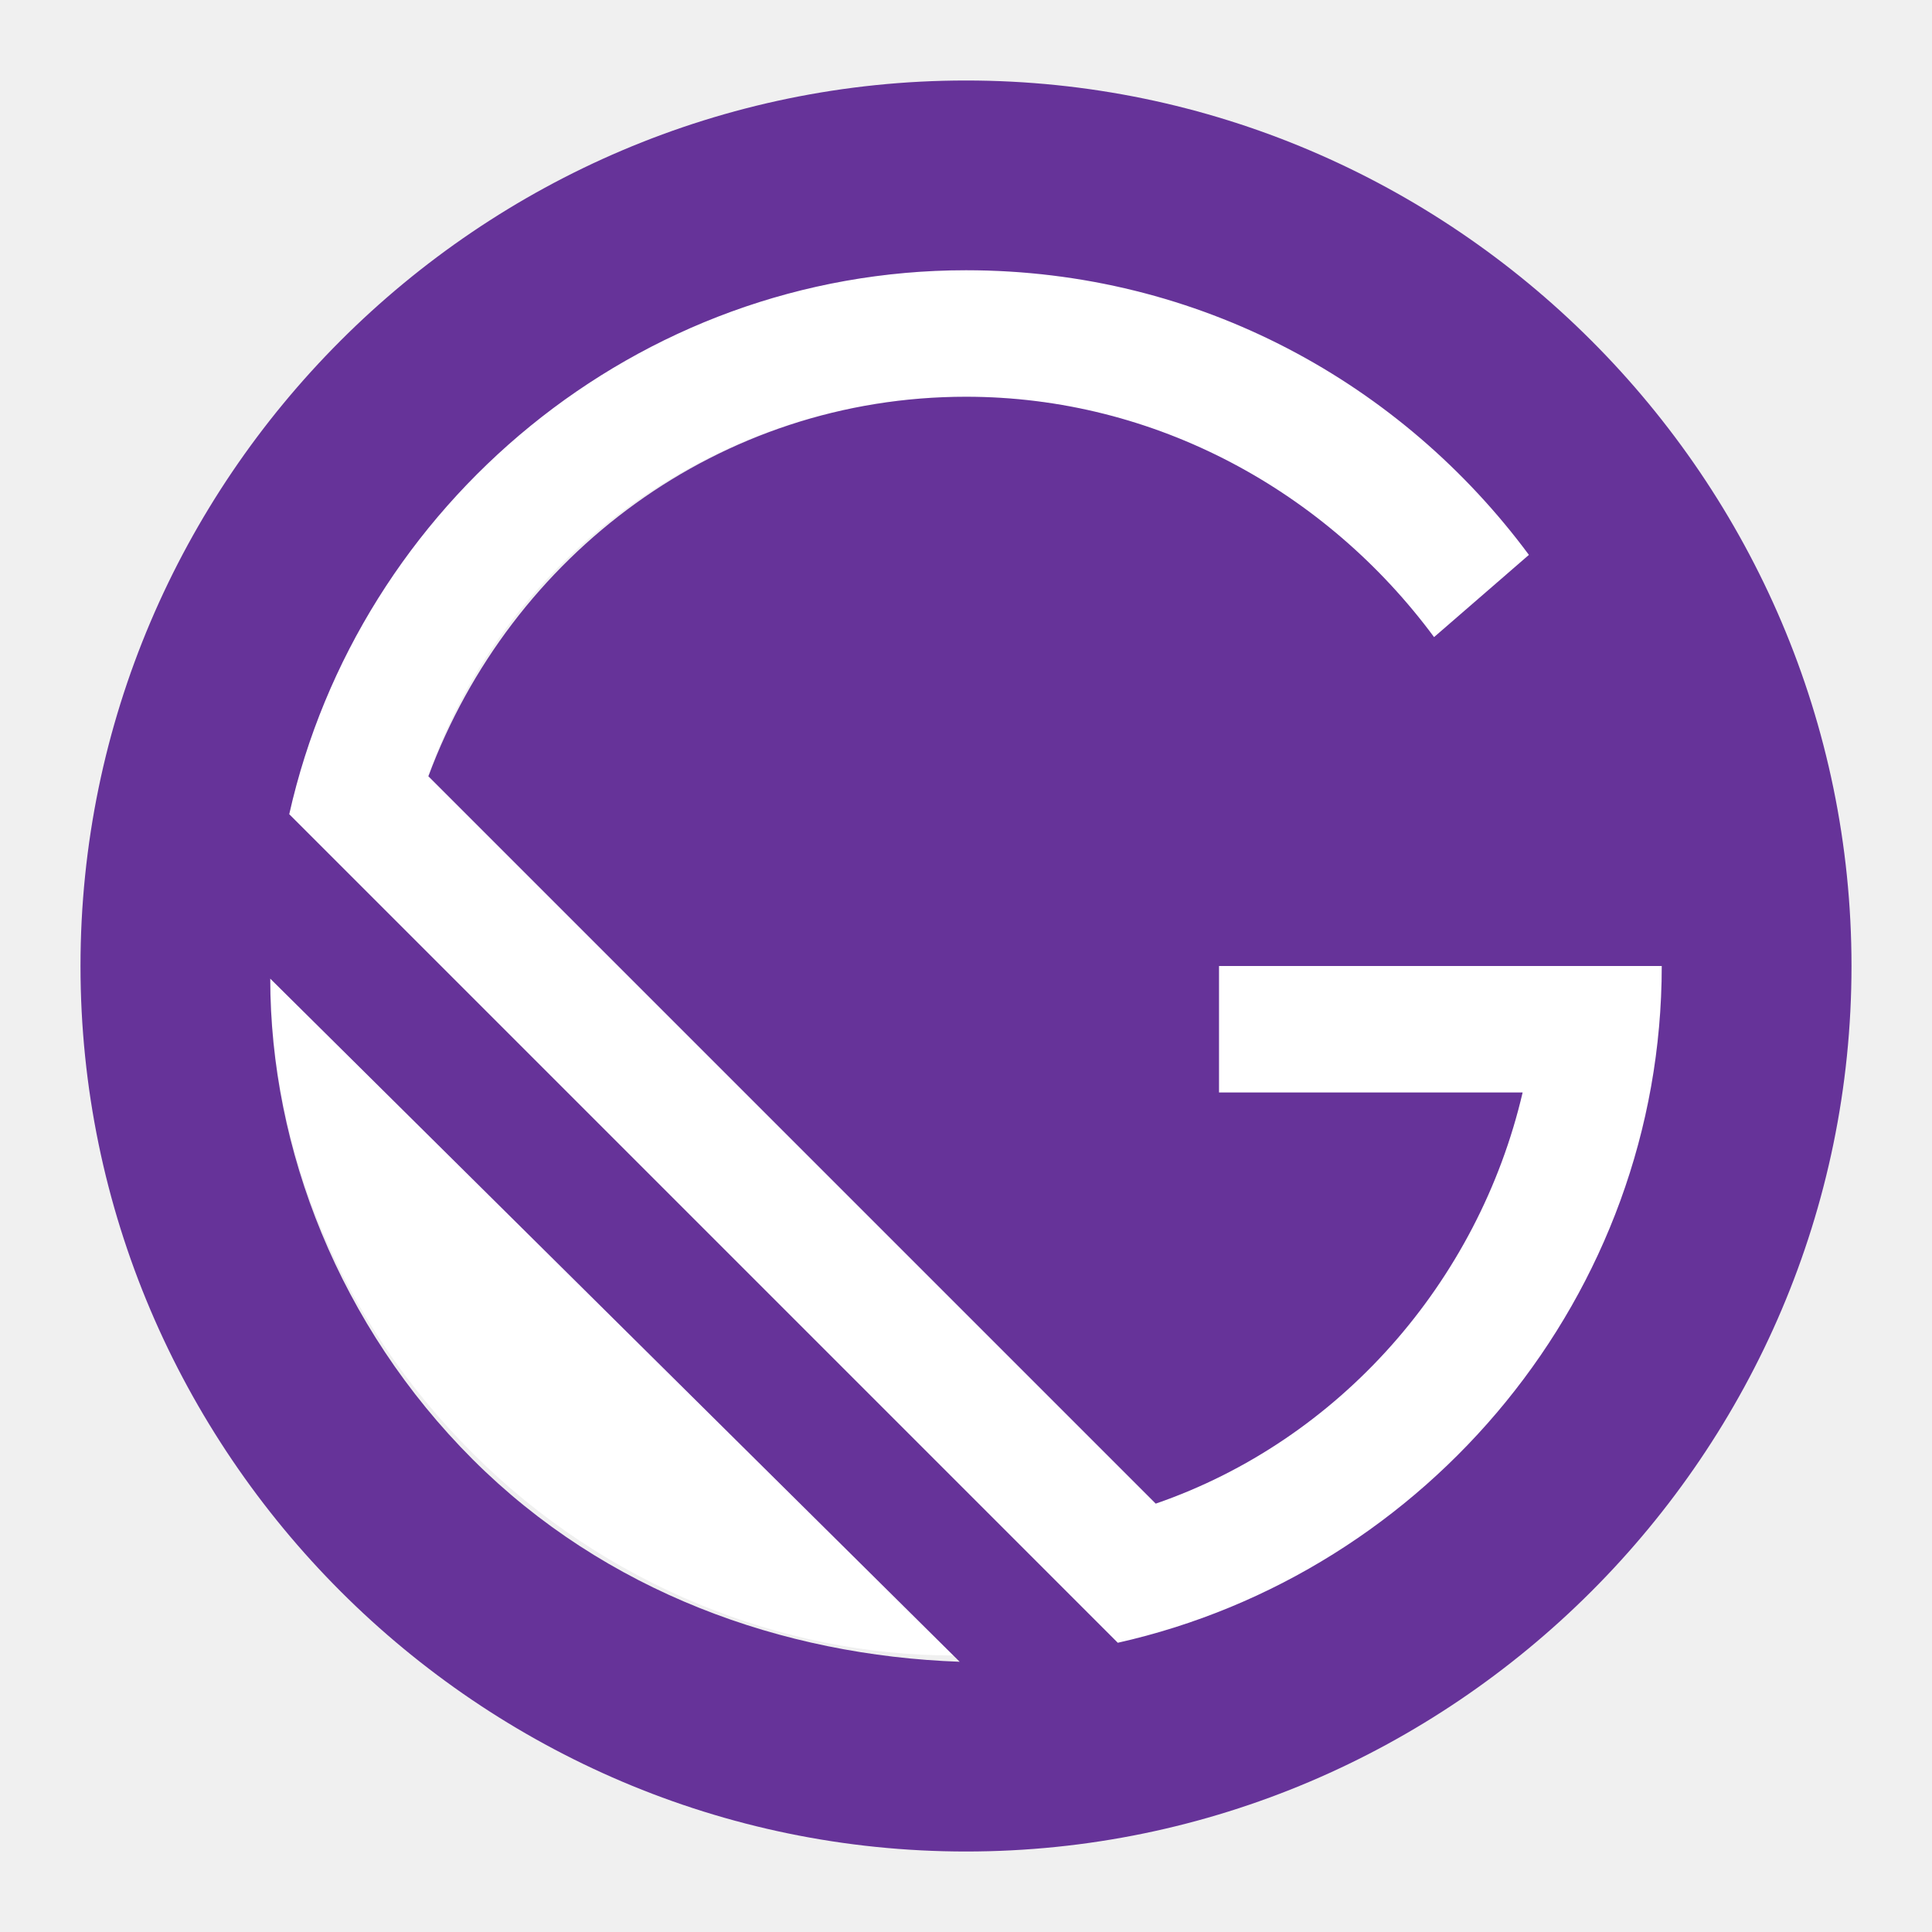
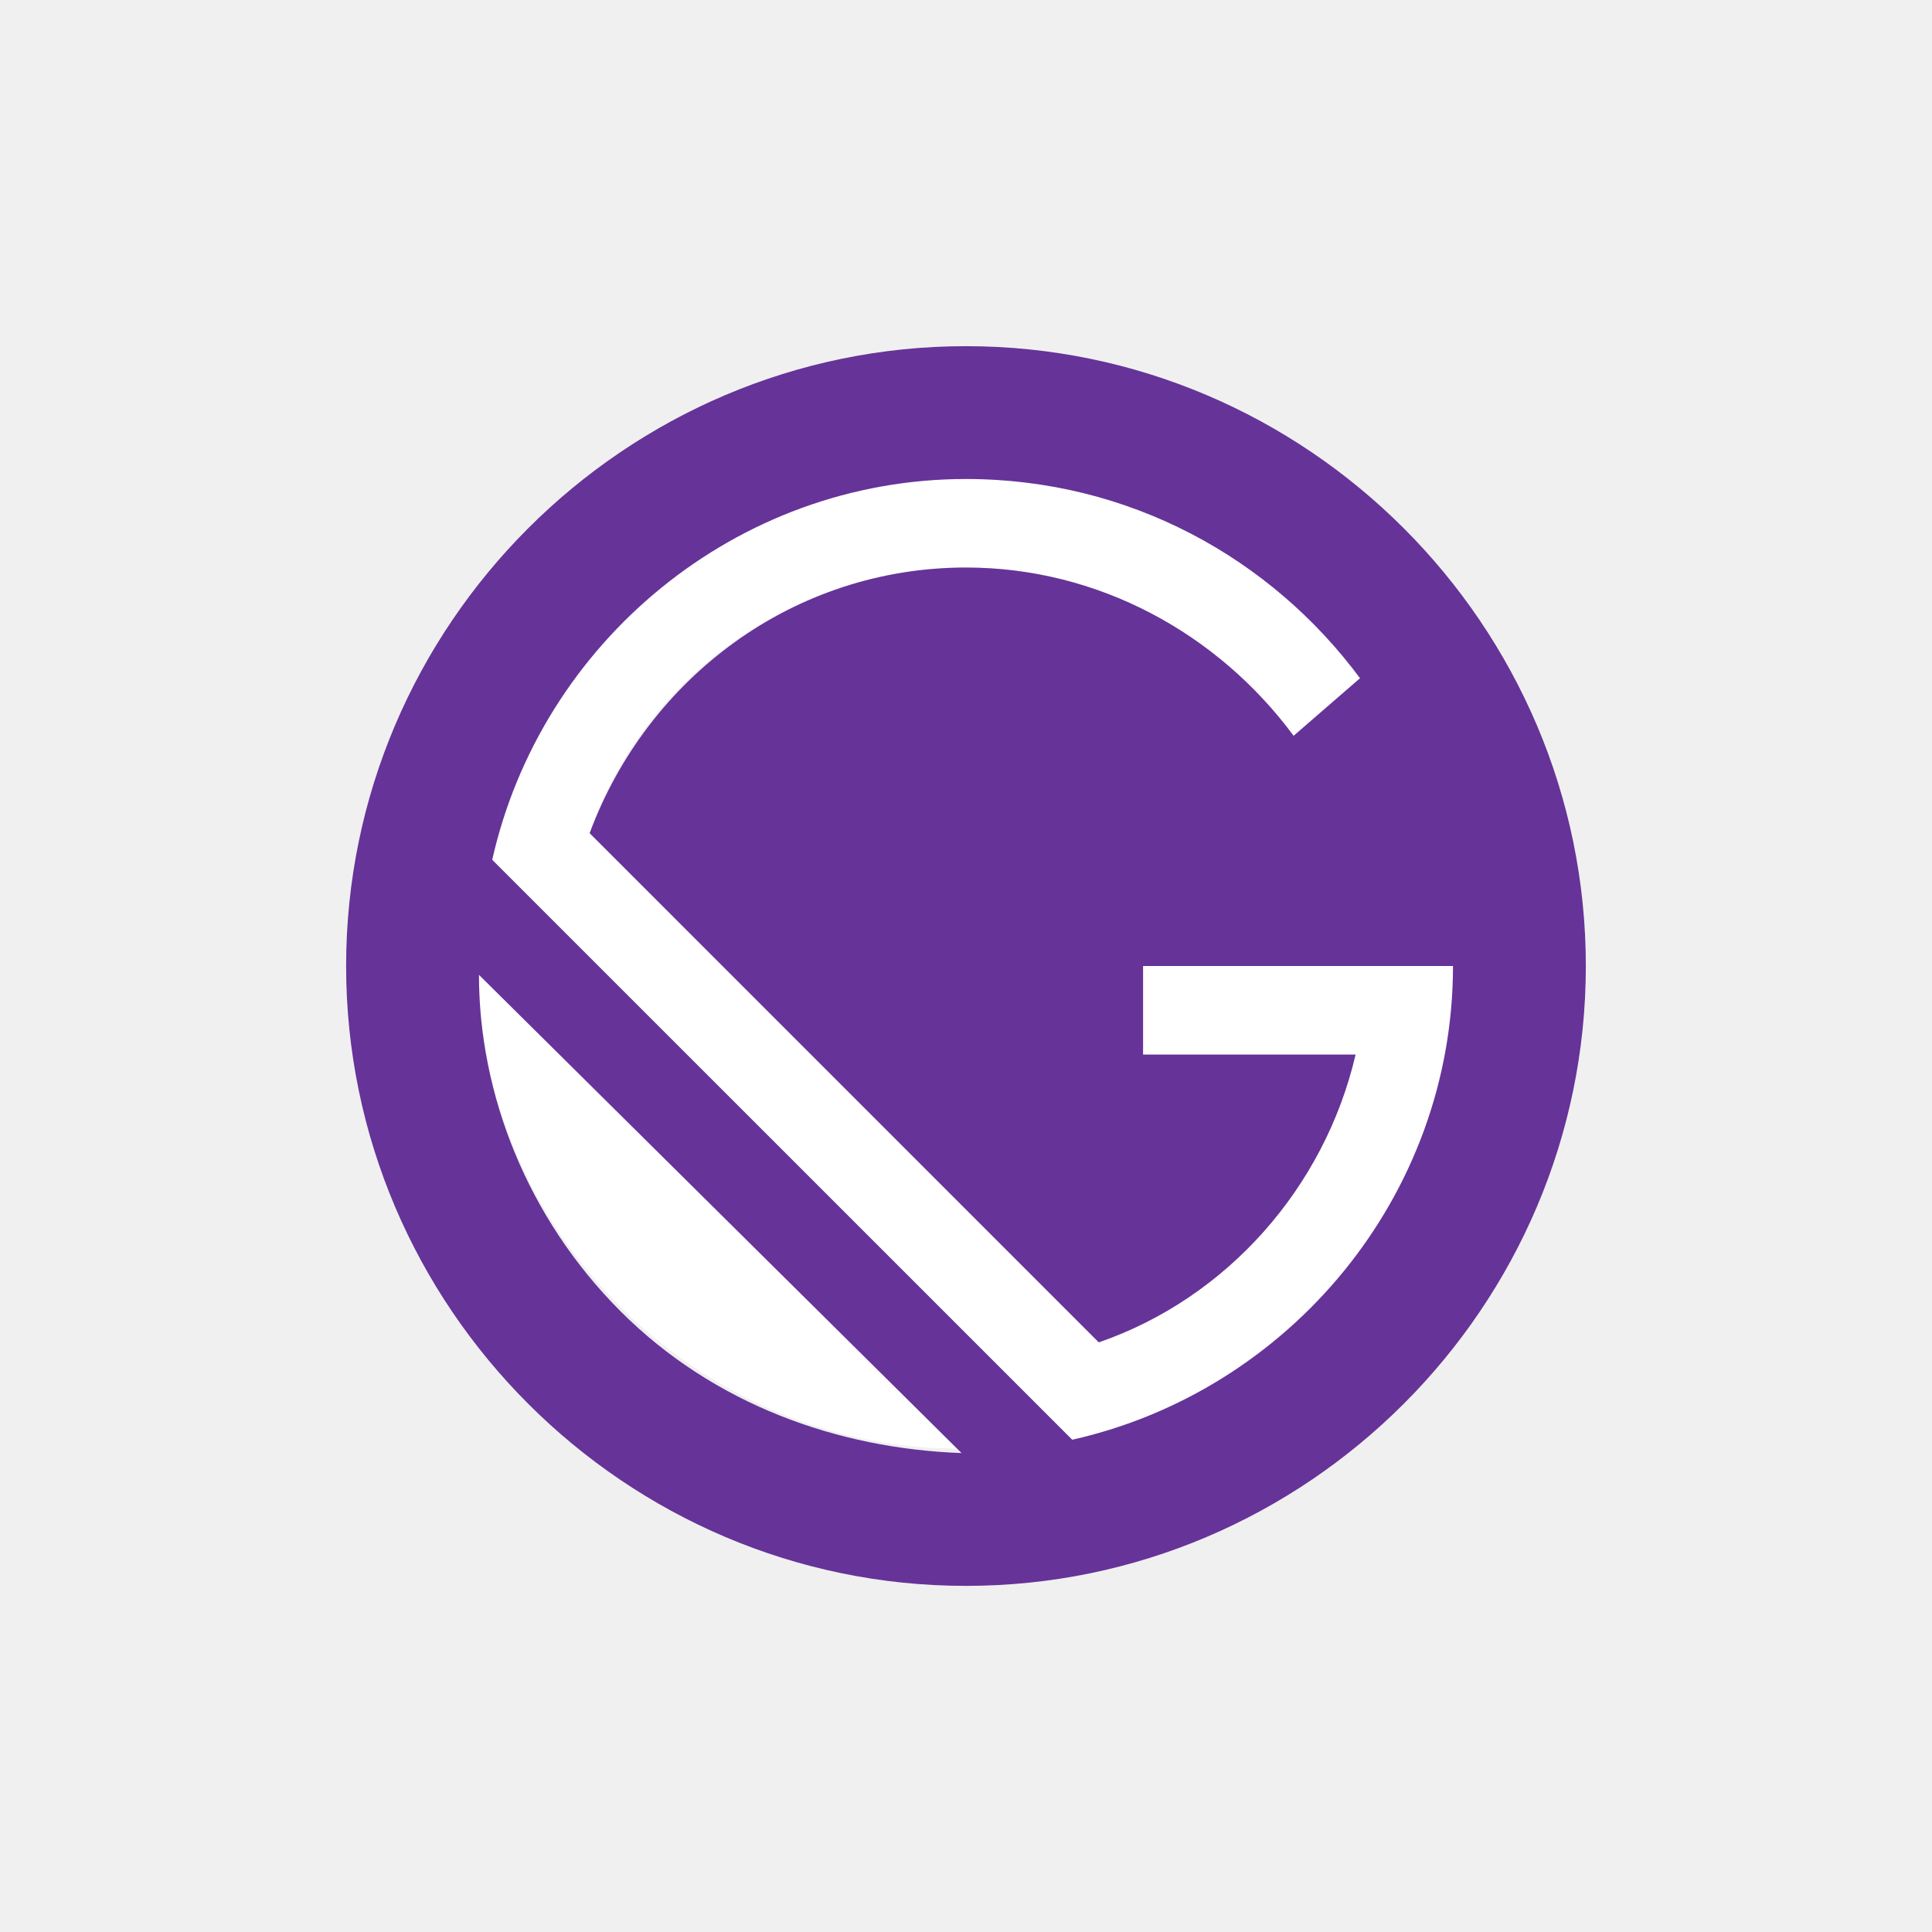
- <svg xmlns="http://www.w3.org/2000/svg" width="48" height="48" fill="none" viewBox="0 0 48 48">
-   <path fill="#fff" d="M41.282 24.001H30.282V27.143H37.825C36.725 31.858 33.268 35.786 28.711 37.358L10.639 19.286C12.525 13.786 17.868 9.858 23.997 9.858C28.711 9.858 32.954 12.215 35.625 15.829L37.982 13.786C34.84 9.543 29.811 6.715 23.997 6.715C15.825 6.715 8.911 12.529 7.182 20.229L27.925 40.972C35.468 39.086 41.282 32.172 41.282 24.001ZM6.711 24.158C6.711 28.558 8.44 32.801 11.739 36.101C15.04 39.401 19.439 41.129 23.682 41.129L6.711 24.158Z" />
-   <path fill="#639" d="M24 2C11.9 2 2 11.9 2 24C2 36.1 11.9 46 24 46C36.1 46 46 36.1 46 24C46 11.9 36.1 2 24 2ZM11.743 36.257C8.443 32.957 6.714 28.557 6.714 24.314L23.843 41.286C19.443 41.129 15.043 39.557 11.743 36.257ZM27.771 40.814L7.186 20.229C8.914 12.529 15.829 6.714 24 6.714C29.814 6.714 34.843 9.543 37.986 13.786L35.629 15.829C32.957 12.214 28.714 9.857 24 9.857C17.871 9.857 12.686 13.786 10.643 19.286L28.714 37.357C33.271 35.786 36.729 31.857 37.829 27.143H30.286V24H41.286C41.286 32.171 35.471 39.086 27.771 40.814Z" />
+ <svg xmlns="http://www.w3.org/2000/svg" width="40" height="40" viewBox="0 0 40 40" fill="none">
+   <path d="M30.081 20H23.664V21.833H28.064C27.422 24.584 25.406 26.875 22.747 27.792L12.206 17.25C13.306 14.042 16.422 11.75 19.998 11.75C22.747 11.75 25.223 13.125 26.781 15.233L28.155 14.042C26.323 11.567 23.389 9.917 19.998 9.917C15.231 9.917 11.197 13.309 10.189 17.8L22.289 29.9C26.689 28.8 30.081 24.767 30.081 20V20ZM9.914 20.092C9.914 22.659 10.923 25.134 12.847 27.059C14.772 28.984 17.339 29.992 19.814 29.992L9.914 20.092V20.092Z" fill="white" />
+   <path d="M19.999 7.167C12.941 7.167 7.166 12.942 7.166 20C7.166 27.059 12.941 32.834 19.999 32.834C27.058 32.834 32.833 27.059 32.833 20C32.833 12.942 27.058 7.167 19.999 7.167ZM12.849 27.15C10.924 25.225 9.916 22.659 9.916 20.183L19.908 30.084C17.341 29.992 14.774 29.075 12.849 27.15V27.15ZM22.199 29.808L10.191 17.801C11.199 13.309 15.233 9.917 19.999 9.917C23.391 9.917 26.324 11.567 28.158 14.042L26.783 15.234C25.224 13.125 22.749 11.75 19.999 11.75C16.424 11.75 13.399 14.042 12.208 17.25L22.749 27.792C25.407 26.875 27.425 24.584 28.066 21.834H23.666V20H30.083C30.083 24.767 26.691 28.8 22.199 29.808Z" fill="#663399" />
</svg>
